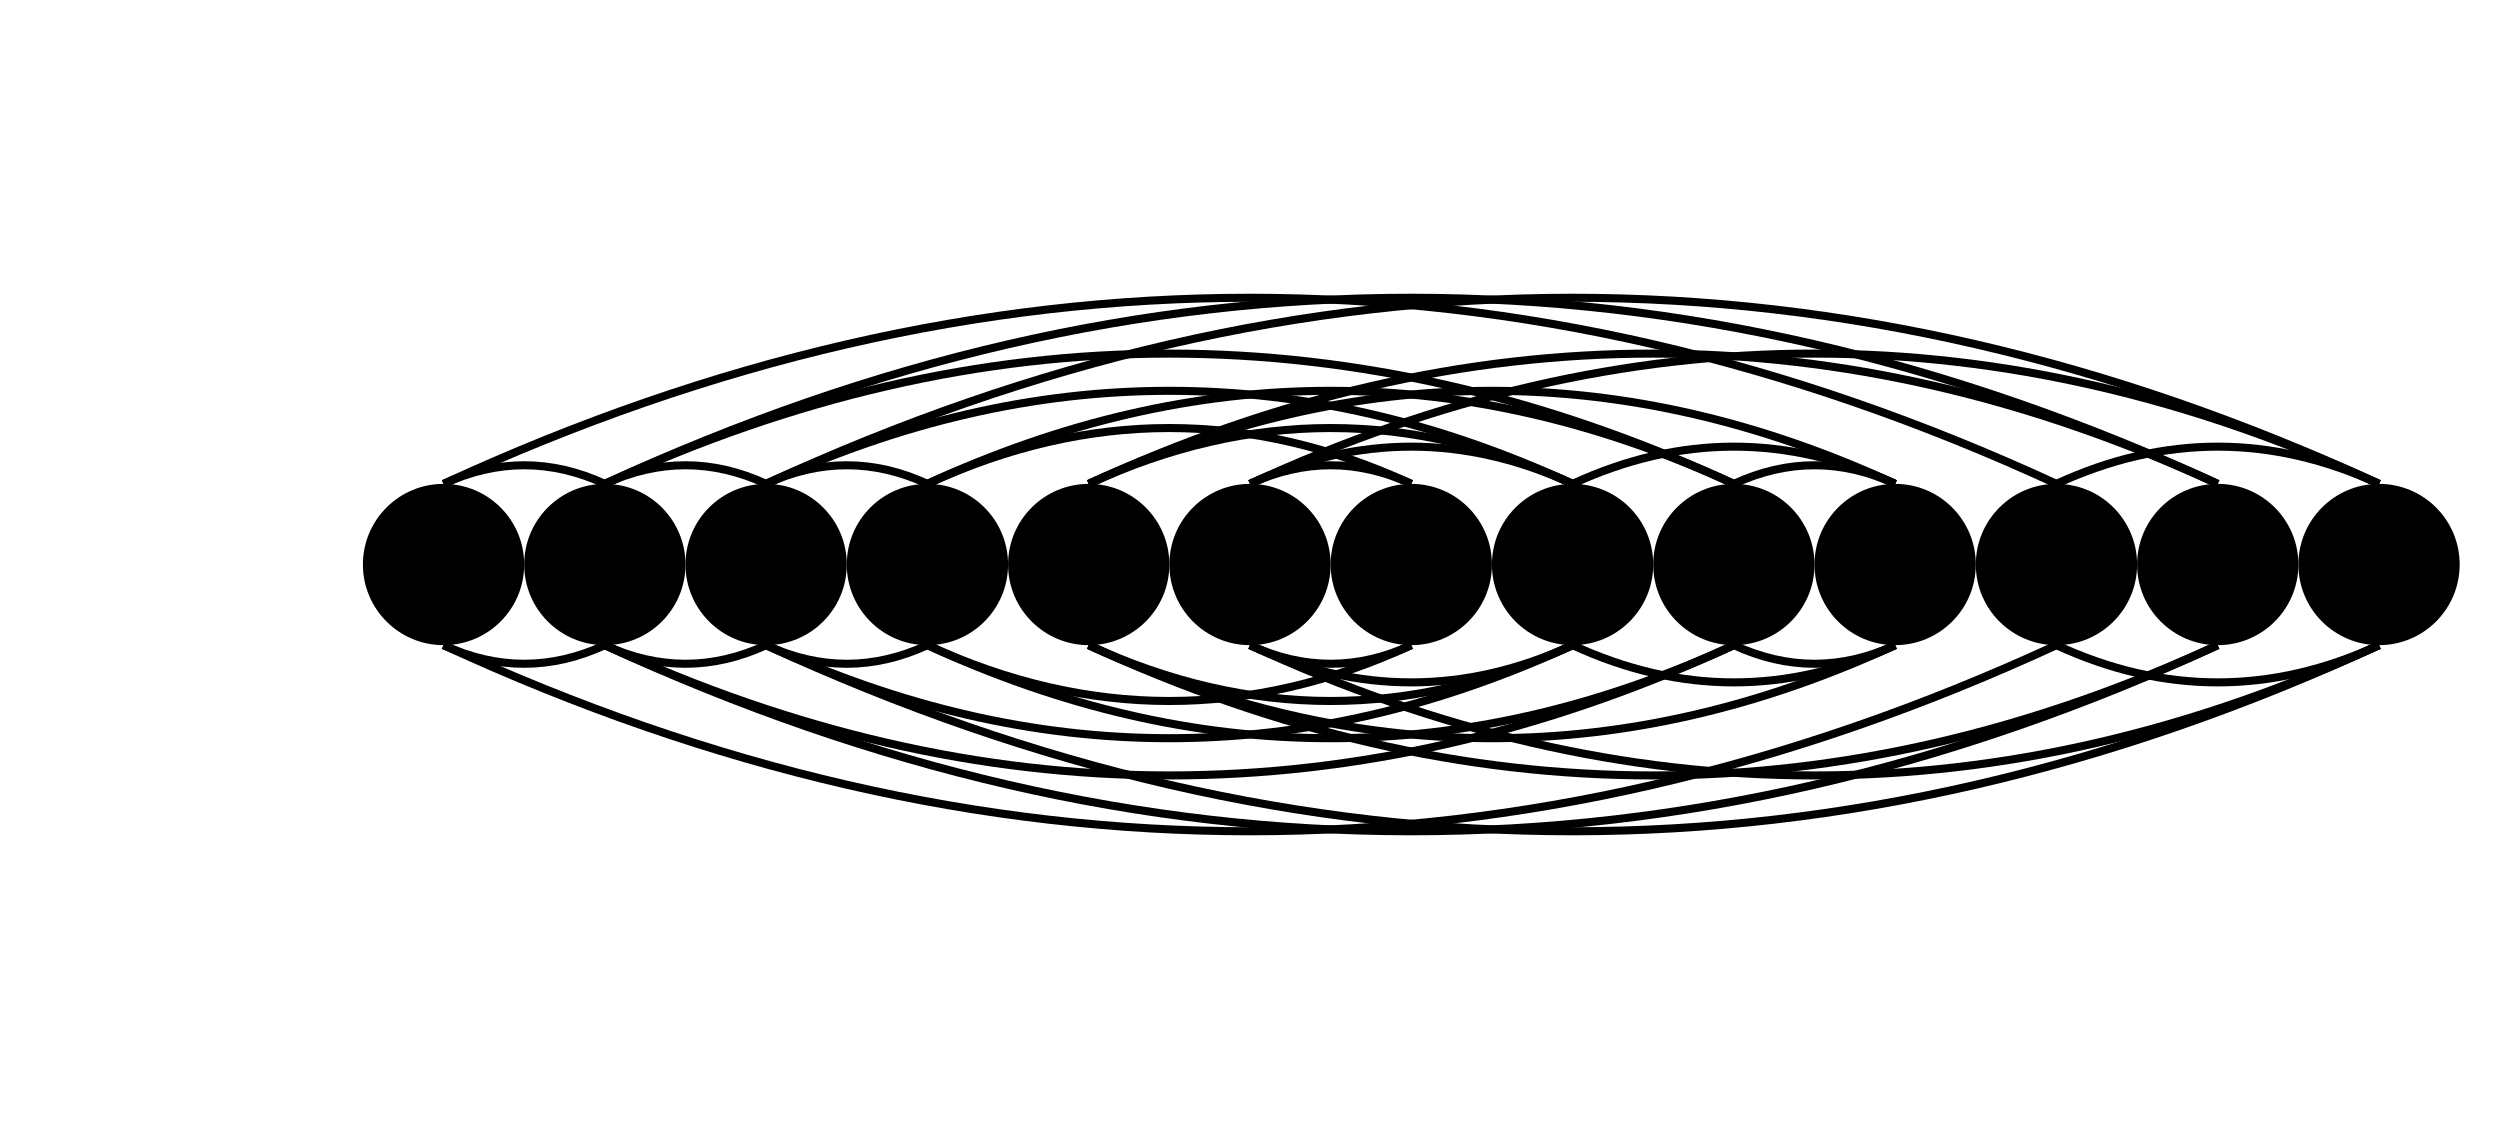
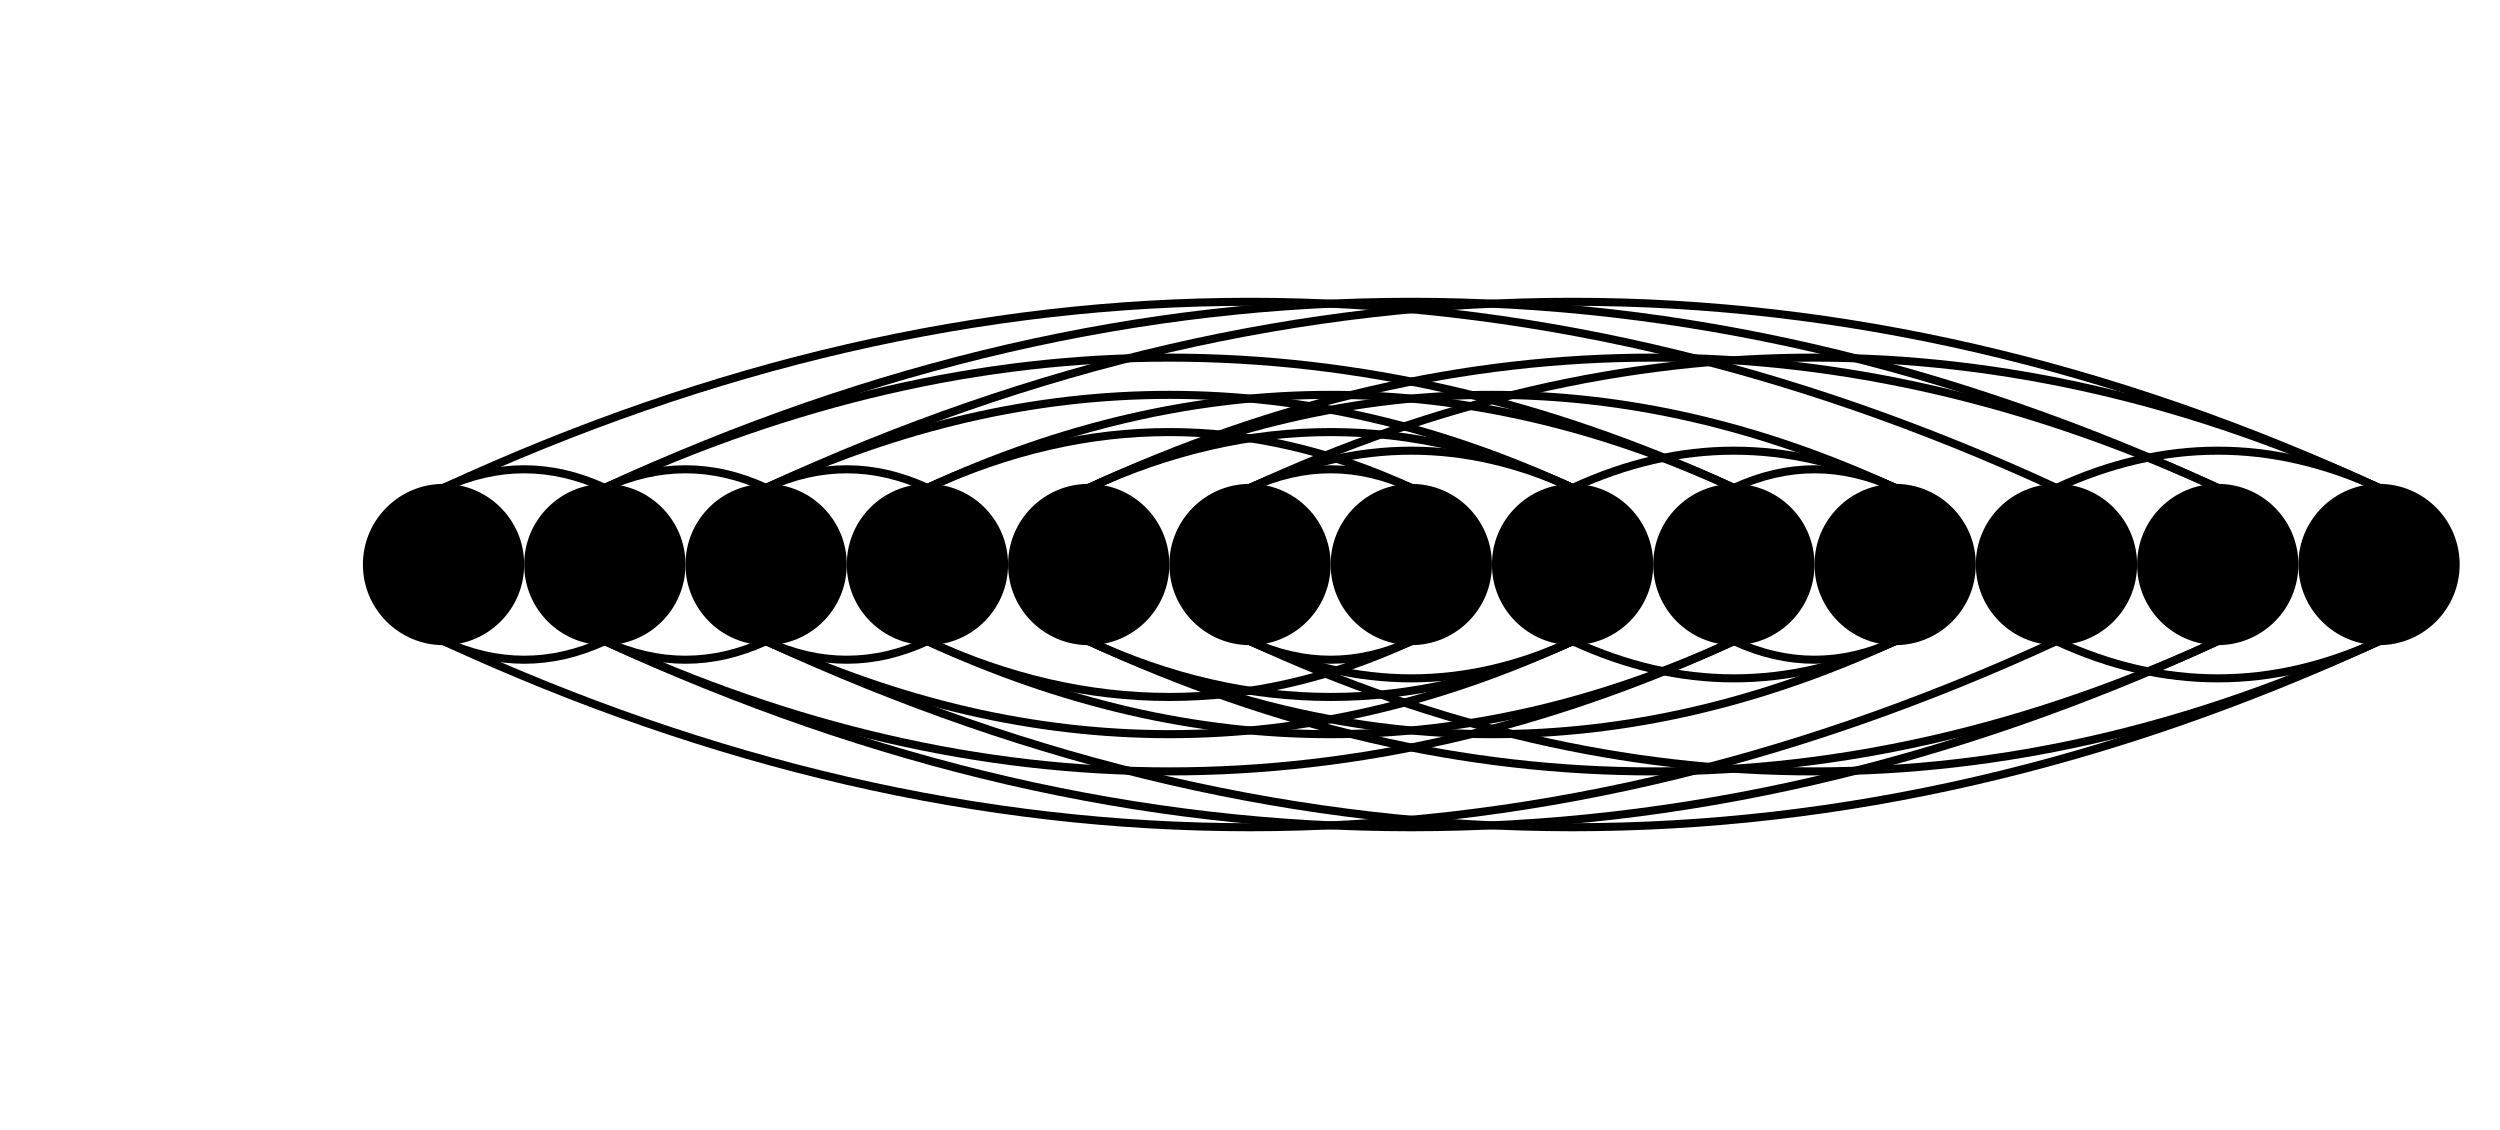
<svg xmlns="http://www.w3.org/2000/svg" version="1.1" baseProfile="full" width="155px" height="70px" viewBox="0 0 100 70">
  <circle fill="#000" cx="0" cy="35" r="5" />
  <circle fill="#000" cx="10" cy="35" r="5" />
  <circle fill="#000" cx="20" cy="35" r="5" />
  <circle fill="#000" cx="30" cy="35" r="5" />
  <circle fill="#000" cx="40" cy="35" r="5" />
  <circle fill="#000" cx="50" cy="35" r="5" />
  <circle fill="#000" cx="60" cy="35" r="5" />
  <circle fill="#000" cx="70" cy="35" r="5" />
  <circle fill="#000" cx="80" cy="35" r="5" />
  <circle fill="#000" cx="90" cy="35" r="5" />
  <circle fill="#000" cx="100" cy="35" r="5" />
  <circle fill="#000" cx="110" cy="35" r="5" />
  <circle fill="#000" cx="120" cy="35" r="5" />
-   <path stroke-width="0.5" d="M 0 30 Q 50 6.923 100 30" fill="none" stroke="#000" />
-   <path stroke-width="0.5" d="M 100 40 Q 50 63.077 0 40" fill="none" stroke="#000" />
-   <path stroke-width="0.5" d="M 10 30 Q 60 6.923 110 30" fill="none" stroke="#000" />
-   <path stroke-width="0.5" d="M 110 40 Q 60 63.077 10 40" fill="none" stroke="#000" />
-   <path stroke-width="0.5" d="M 20 30 Q 70 6.923 120 30" fill="none" stroke="#000" />
-   <path stroke-width="0.5" d="M 120 40 Q 70 63.077 20 40" fill="none" stroke="#000" />
-   <path stroke-width="0.5" d="M 10 30 Q 45 13.846 80 30" fill="none" stroke="#000" />
-   <path stroke-width="0.5" d="M 80 40 Q 45 56.154 10 40" fill="none" stroke="#000" />
-   <path stroke-width="0.5" d="M 40 30 Q 75 13.846 110 30" fill="none" stroke="#000" />
-   <path stroke-width="0.5" d="M 110 40 Q 75 56.154 40 40" fill="none" stroke="#000" />
-   <path stroke-width="0.5" d="M 50 30 Q 85 13.846 120 30" fill="none" stroke="#000" />
-   <path stroke-width="0.5" d="M 120 40 Q 85 56.154 50 40" fill="none" stroke="#000" />
-   <path stroke-width="0.5" d="M 20 30 Q 45 18.462 70 30" fill="none" stroke="#000" />
-   <path stroke-width="0.5" d="M 70 40 Q 45 51.538 20 40" fill="none" stroke="#000" />
-   <path stroke-width="0.5" d="M 30 30 Q 55 18.462 80 30" fill="none" stroke="#000" />
-   <path stroke-width="0.5" d="M 80 40 Q 55 51.538 30 40" fill="none" stroke="#000" />
-   <path stroke-width="0.5" d="M 40 30 Q 65 18.462 90 30" fill="none" stroke="#000" />
-   <path stroke-width="0.5" d="M 90 40 Q 65 51.538 40 40" fill="none" stroke="#000" />
-   <path stroke-width="0.5" d="M 30 30 Q 45 23.077 60 30" fill="none" stroke="#000" />
-   <path stroke-width="0.5" d="M 60 40 Q 45 46.923 30 40" fill="none" stroke="#000" />
-   <path stroke-width="0.5" d="M 40 30 Q 55 23.077 70 30" fill="none" stroke="#000" />
-   <path stroke-width="0.5" d="M 70 40 Q 55 46.923 40 40" fill="none" stroke="#000" />
-   <path stroke-width="0.5" d="M 50 30 Q 60 25.385 70 30" fill="none" stroke="#000" />
-   <path stroke-width="0.5" d="M 70 40 Q 60 44.615 50 40" fill="none" stroke="#000" />
-   <path stroke-width="0.5" d="M 70 30 Q 80 25.385 90 30" fill="none" stroke="#000" />
-   <path stroke-width="0.5" d="M 90 40 Q 80 44.615 70 40" fill="none" stroke="#000" />
-   <path stroke-width="0.5" d="M 100 30 Q 110 25.385 120 30" fill="none" stroke="#000" />
-   <path stroke-width="0.5" d="M 120 40 Q 110 44.615 100 40" fill="none" stroke="#000" />
-   <path stroke-width="0.5" d="M 0 30 Q 5 27.692 10 30" fill="none" stroke="#000" />
-   <path stroke-width="0.5" d="M 10 40 Q 5 42.308 0 40" fill="none" stroke="#000" />
-   <path stroke-width="0.5" d="M 20 30 Q 25 27.692 30 30" fill="none" stroke="#000" />
-   <path stroke-width="0.5" d="M 30 40 Q 25 42.308 20 40" fill="none" stroke="#000" />
-   <path stroke-width="0.5" d="M 50 30 Q 55 27.692 60 30" fill="none" stroke="#000" />
-   <path stroke-width="0.5" d="M 60 40 Q 55 42.308 50 40" fill="none" stroke="#000" />
-   <path stroke-width="0.5" d="M 80 30 Q 85 27.692 90 30" fill="none" stroke="#000" />
-   <path stroke-width="0.5" d="M 90 40 Q 85 42.308 80 40" fill="none" stroke="#000" />
-   <path stroke-width="0.5" d="M 10 30 Q 15 27.692 20 30" fill="none" stroke="#000" />
-   <path stroke-width="0.5" d="M 20 40 Q 15 42.308 10 40" fill="none" stroke="#000" />
+   <path stroke-linecap="round" stroke-width="0.5" d="M 0 30.25 Q 50 7.173 100 30.25" fill="none" stroke="#000" />
+   <path stroke-linecap="round" stroke-width="0.5" d="M 100 39.75 Q 50 62.827 0 39.75" fill="none" stroke="#000" />
+   <path stroke-linecap="round" stroke-width="0.5" d="M 10 30.25 Q 60 7.173 110 30.25" fill="none" stroke="#000" />
+   <path stroke-linecap="round" stroke-width="0.5" d="M 110 39.75 Q 60 62.827 10 39.75" fill="none" stroke="#000" />
+   <path stroke-linecap="round" stroke-width="0.5" d="M 20 30.25 Q 70 7.173 120 30.25" fill="none" stroke="#000" />
+   <path stroke-linecap="round" stroke-width="0.5" d="M 120 39.75 Q 70 62.827 20 39.75" fill="none" stroke="#000" />
+   <path stroke-linecap="round" stroke-width="0.5" d="M 10 30.25 Q 45 14.096 80 30.25" fill="none" stroke="#000" />
+   <path stroke-linecap="round" stroke-width="0.5" d="M 80 39.75 Q 45 55.904 10 39.75" fill="none" stroke="#000" />
+   <path stroke-linecap="round" stroke-width="0.5" d="M 40 30.25 Q 75 14.096 110 30.25" fill="none" stroke="#000" />
+   <path stroke-linecap="round" stroke-width="0.5" d="M 110 39.75 Q 75 55.904 40 39.75" fill="none" stroke="#000" />
+   <path stroke-linecap="round" stroke-width="0.5" d="M 50 30.25 Q 85 14.096 120 30.25" fill="none" stroke="#000" />
+   <path stroke-linecap="round" stroke-width="0.5" d="M 120 39.75 Q 85 55.904 50 39.75" fill="none" stroke="#000" />
+   <path stroke-linecap="round" stroke-width="0.5" d="M 20 30.25 Q 45 18.712 70 30.25" fill="none" stroke="#000" />
+   <path stroke-linecap="round" stroke-width="0.5" d="M 70 39.75 Q 45 51.288 20 39.75" fill="none" stroke="#000" />
+   <path stroke-linecap="round" stroke-width="0.5" d="M 30 30.25 Q 55 18.712 80 30.25" fill="none" stroke="#000" />
+   <path stroke-linecap="round" stroke-width="0.5" d="M 80 39.75 Q 55 51.288 30 39.75" fill="none" stroke="#000" />
+   <path stroke-linecap="round" stroke-width="0.5" d="M 40 30.25 Q 65 18.712 90 30.25" fill="none" stroke="#000" />
+   <path stroke-linecap="round" stroke-width="0.5" d="M 90 39.75 Q 65 51.288 40 39.75" fill="none" stroke="#000" />
+   <path stroke-linecap="round" stroke-width="0.5" d="M 30 30.25 Q 45 23.327 60 30.25" fill="none" stroke="#000" />
+   <path stroke-linecap="round" stroke-width="0.5" d="M 60 39.75 Q 45 46.673 30 39.75" fill="none" stroke="#000" />
+   <path stroke-linecap="round" stroke-width="0.5" d="M 40 30.25 Q 55 23.327 70 30.25" fill="none" stroke="#000" />
+   <path stroke-linecap="round" stroke-width="0.5" d="M 70 39.75 Q 55 46.673 40 39.75" fill="none" stroke="#000" />
+   <path stroke-linecap="round" stroke-width="0.5" d="M 50 30.25 Q 60 25.635 70 30.25" fill="none" stroke="#000" />
+   <path stroke-linecap="round" stroke-width="0.5" d="M 70 39.75 Q 60 44.365 50 39.75" fill="none" stroke="#000" />
+   <path stroke-linecap="round" stroke-width="0.5" d="M 70 30.25 Q 80 25.635 90 30.25" fill="none" stroke="#000" />
+   <path stroke-linecap="round" stroke-width="0.5" d="M 90 39.75 Q 80 44.365 70 39.75" fill="none" stroke="#000" />
+   <path stroke-linecap="round" stroke-width="0.5" d="M 100 30.25 Q 110 25.635 120 30.25" fill="none" stroke="#000" />
+   <path stroke-linecap="round" stroke-width="0.5" d="M 120 39.75 Q 110 44.365 100 39.75" fill="none" stroke="#000" />
+   <path stroke-linecap="round" stroke-width="0.5" d="M 0 30.25 Q 5 27.942 10 30.25" fill="none" stroke="#000" />
+   <path stroke-linecap="round" stroke-width="0.5" d="M 10 39.75 Q 5 42.058 0 39.75" fill="none" stroke="#000" />
+   <path stroke-linecap="round" stroke-width="0.5" d="M 20 30.25 Q 25 27.942 30 30.25" fill="none" stroke="#000" />
+   <path stroke-linecap="round" stroke-width="0.5" d="M 30 39.75 Q 25 42.058 20 39.75" fill="none" stroke="#000" />
+   <path stroke-linecap="round" stroke-width="0.5" d="M 50 30.25 Q 55 27.942 60 30.25" fill="none" stroke="#000" />
+   <path stroke-linecap="round" stroke-width="0.5" d="M 60 39.75 Q 55 42.058 50 39.75" fill="none" stroke="#000" />
+   <path stroke-linecap="round" stroke-width="0.5" d="M 80 30.25 Q 85 27.942 90 30.25" fill="none" stroke="#000" />
+   <path stroke-linecap="round" stroke-width="0.5" d="M 90 39.75 Q 85 42.058 80 39.75" fill="none" stroke="#000" />
+   <path stroke-linecap="round" stroke-width="0.5" d="M 10 30.25 Q 15 27.942 20 30.25" fill="none" stroke="#000" />
+   <path stroke-linecap="round" stroke-width="0.5" d="M 20 39.75 Q 15 42.058 10 39.75" fill="none" stroke="#000" />
</svg>
